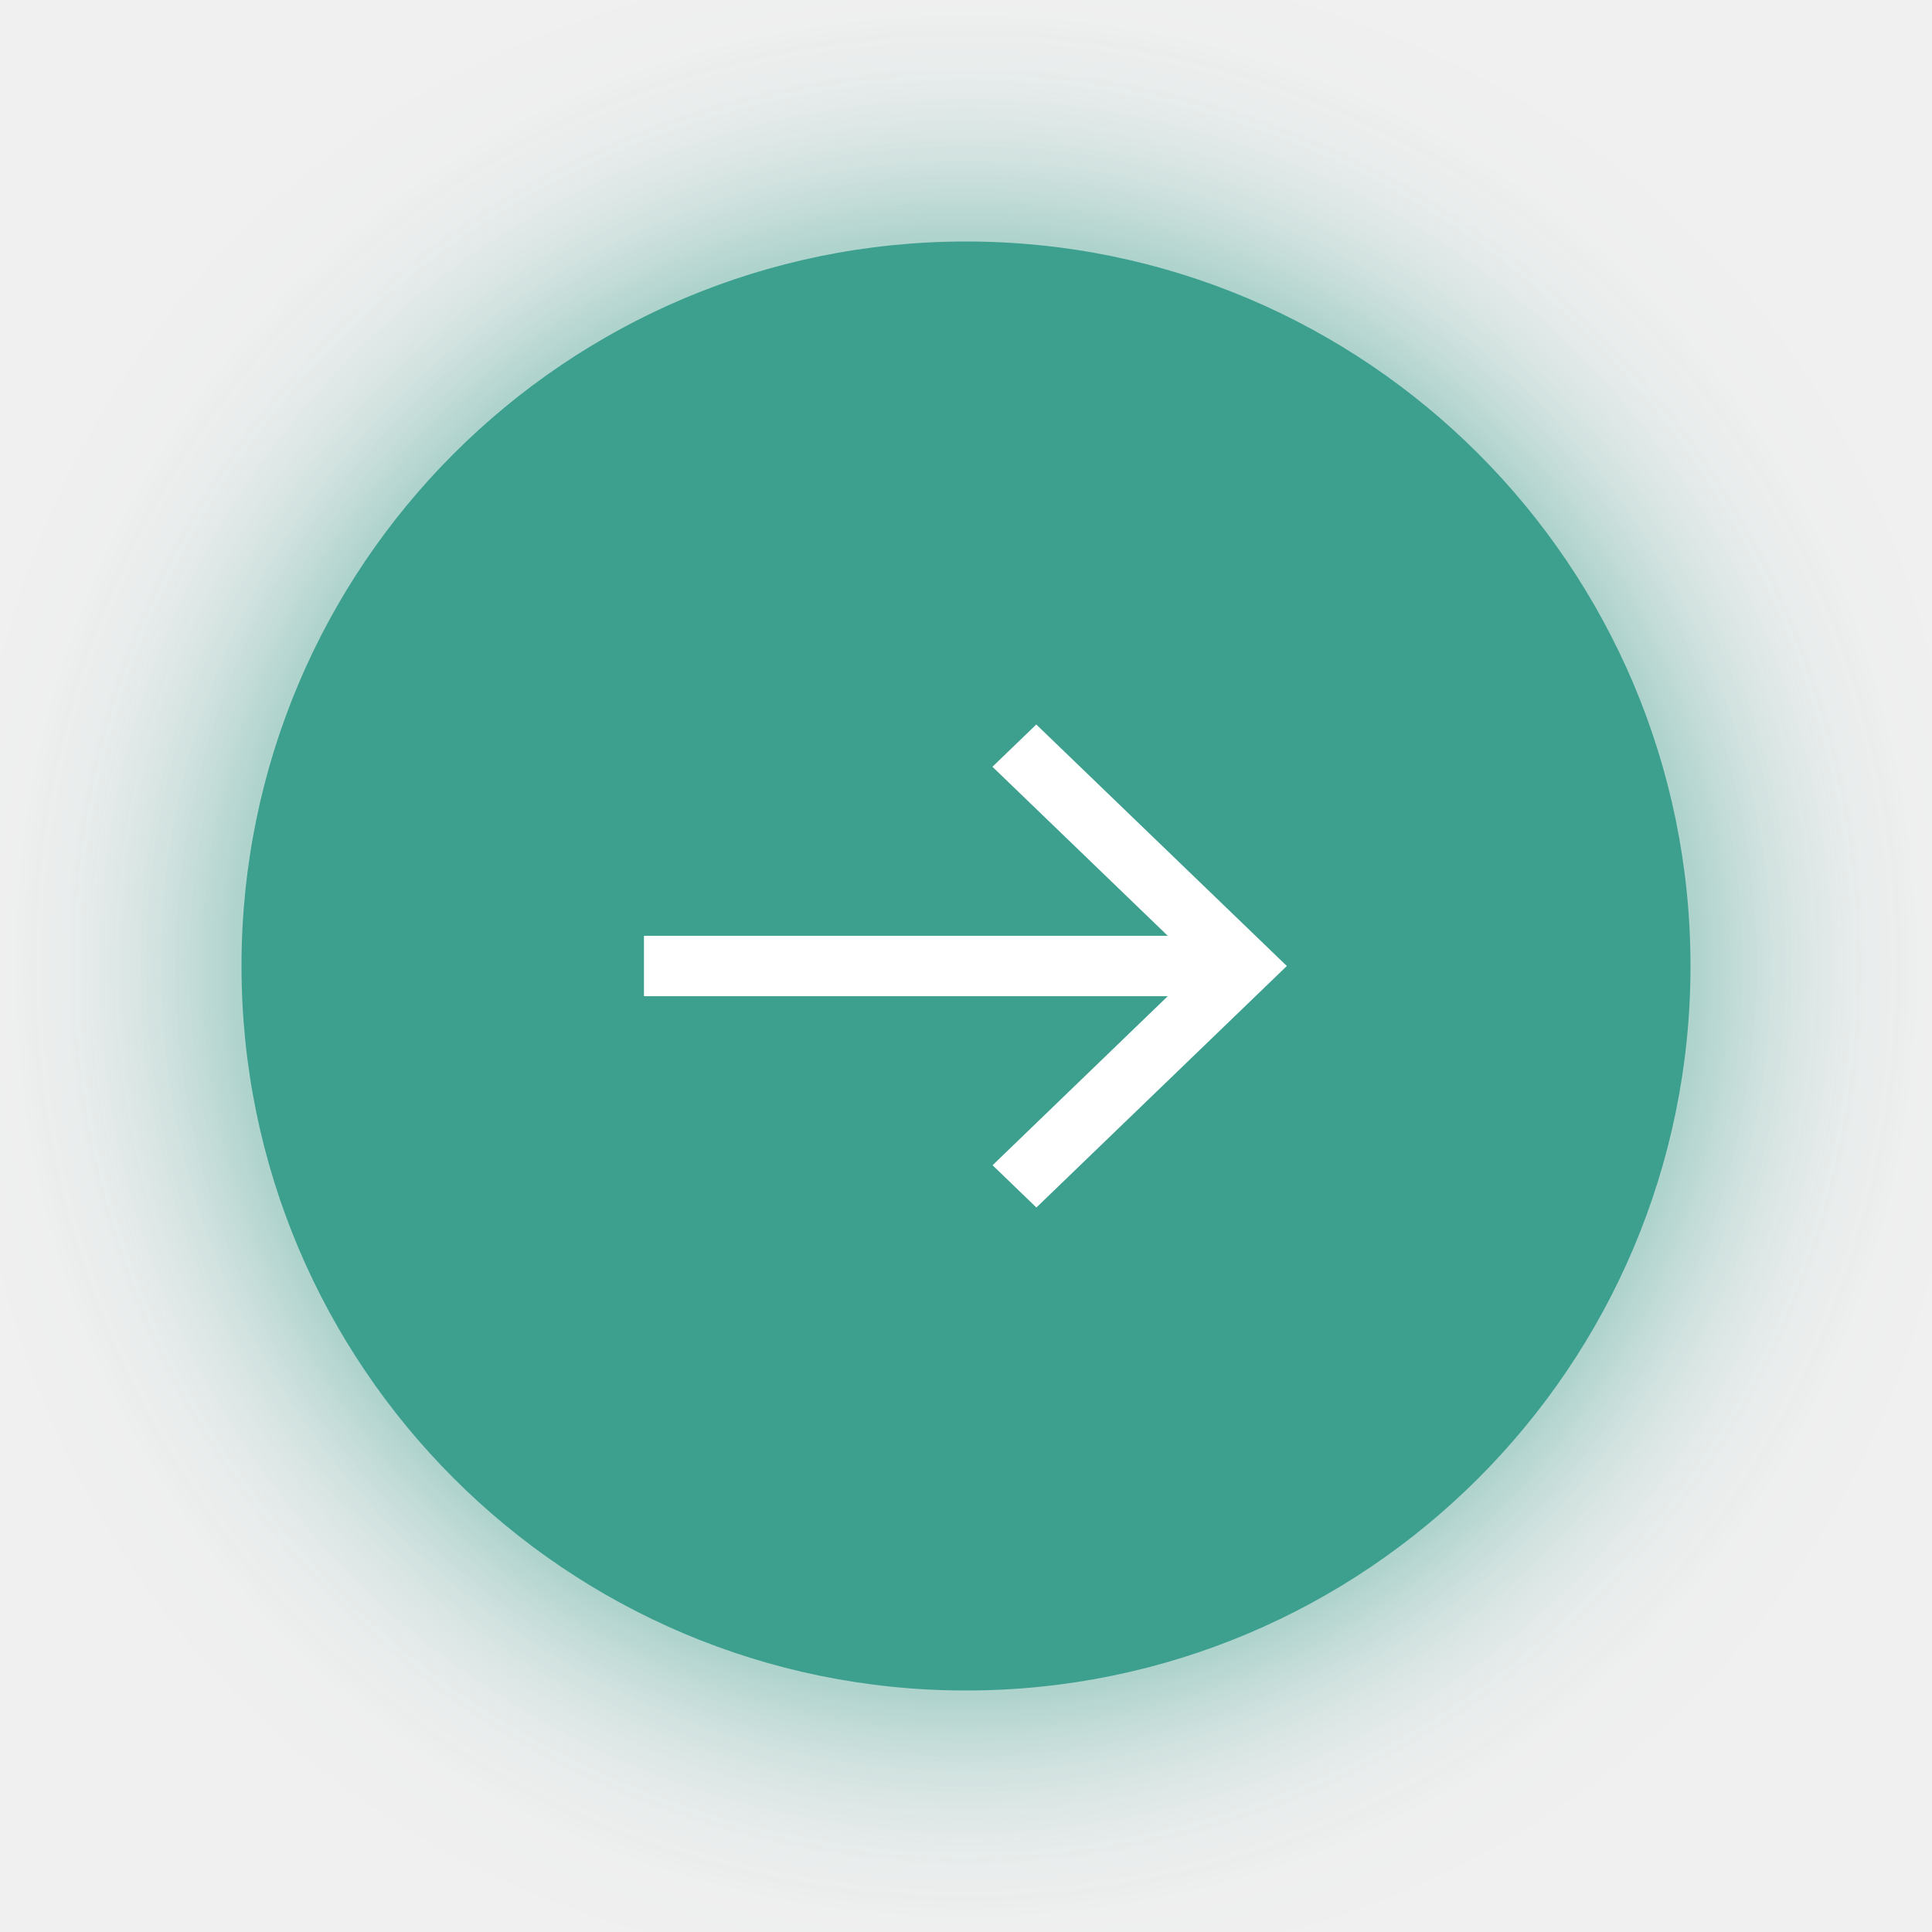
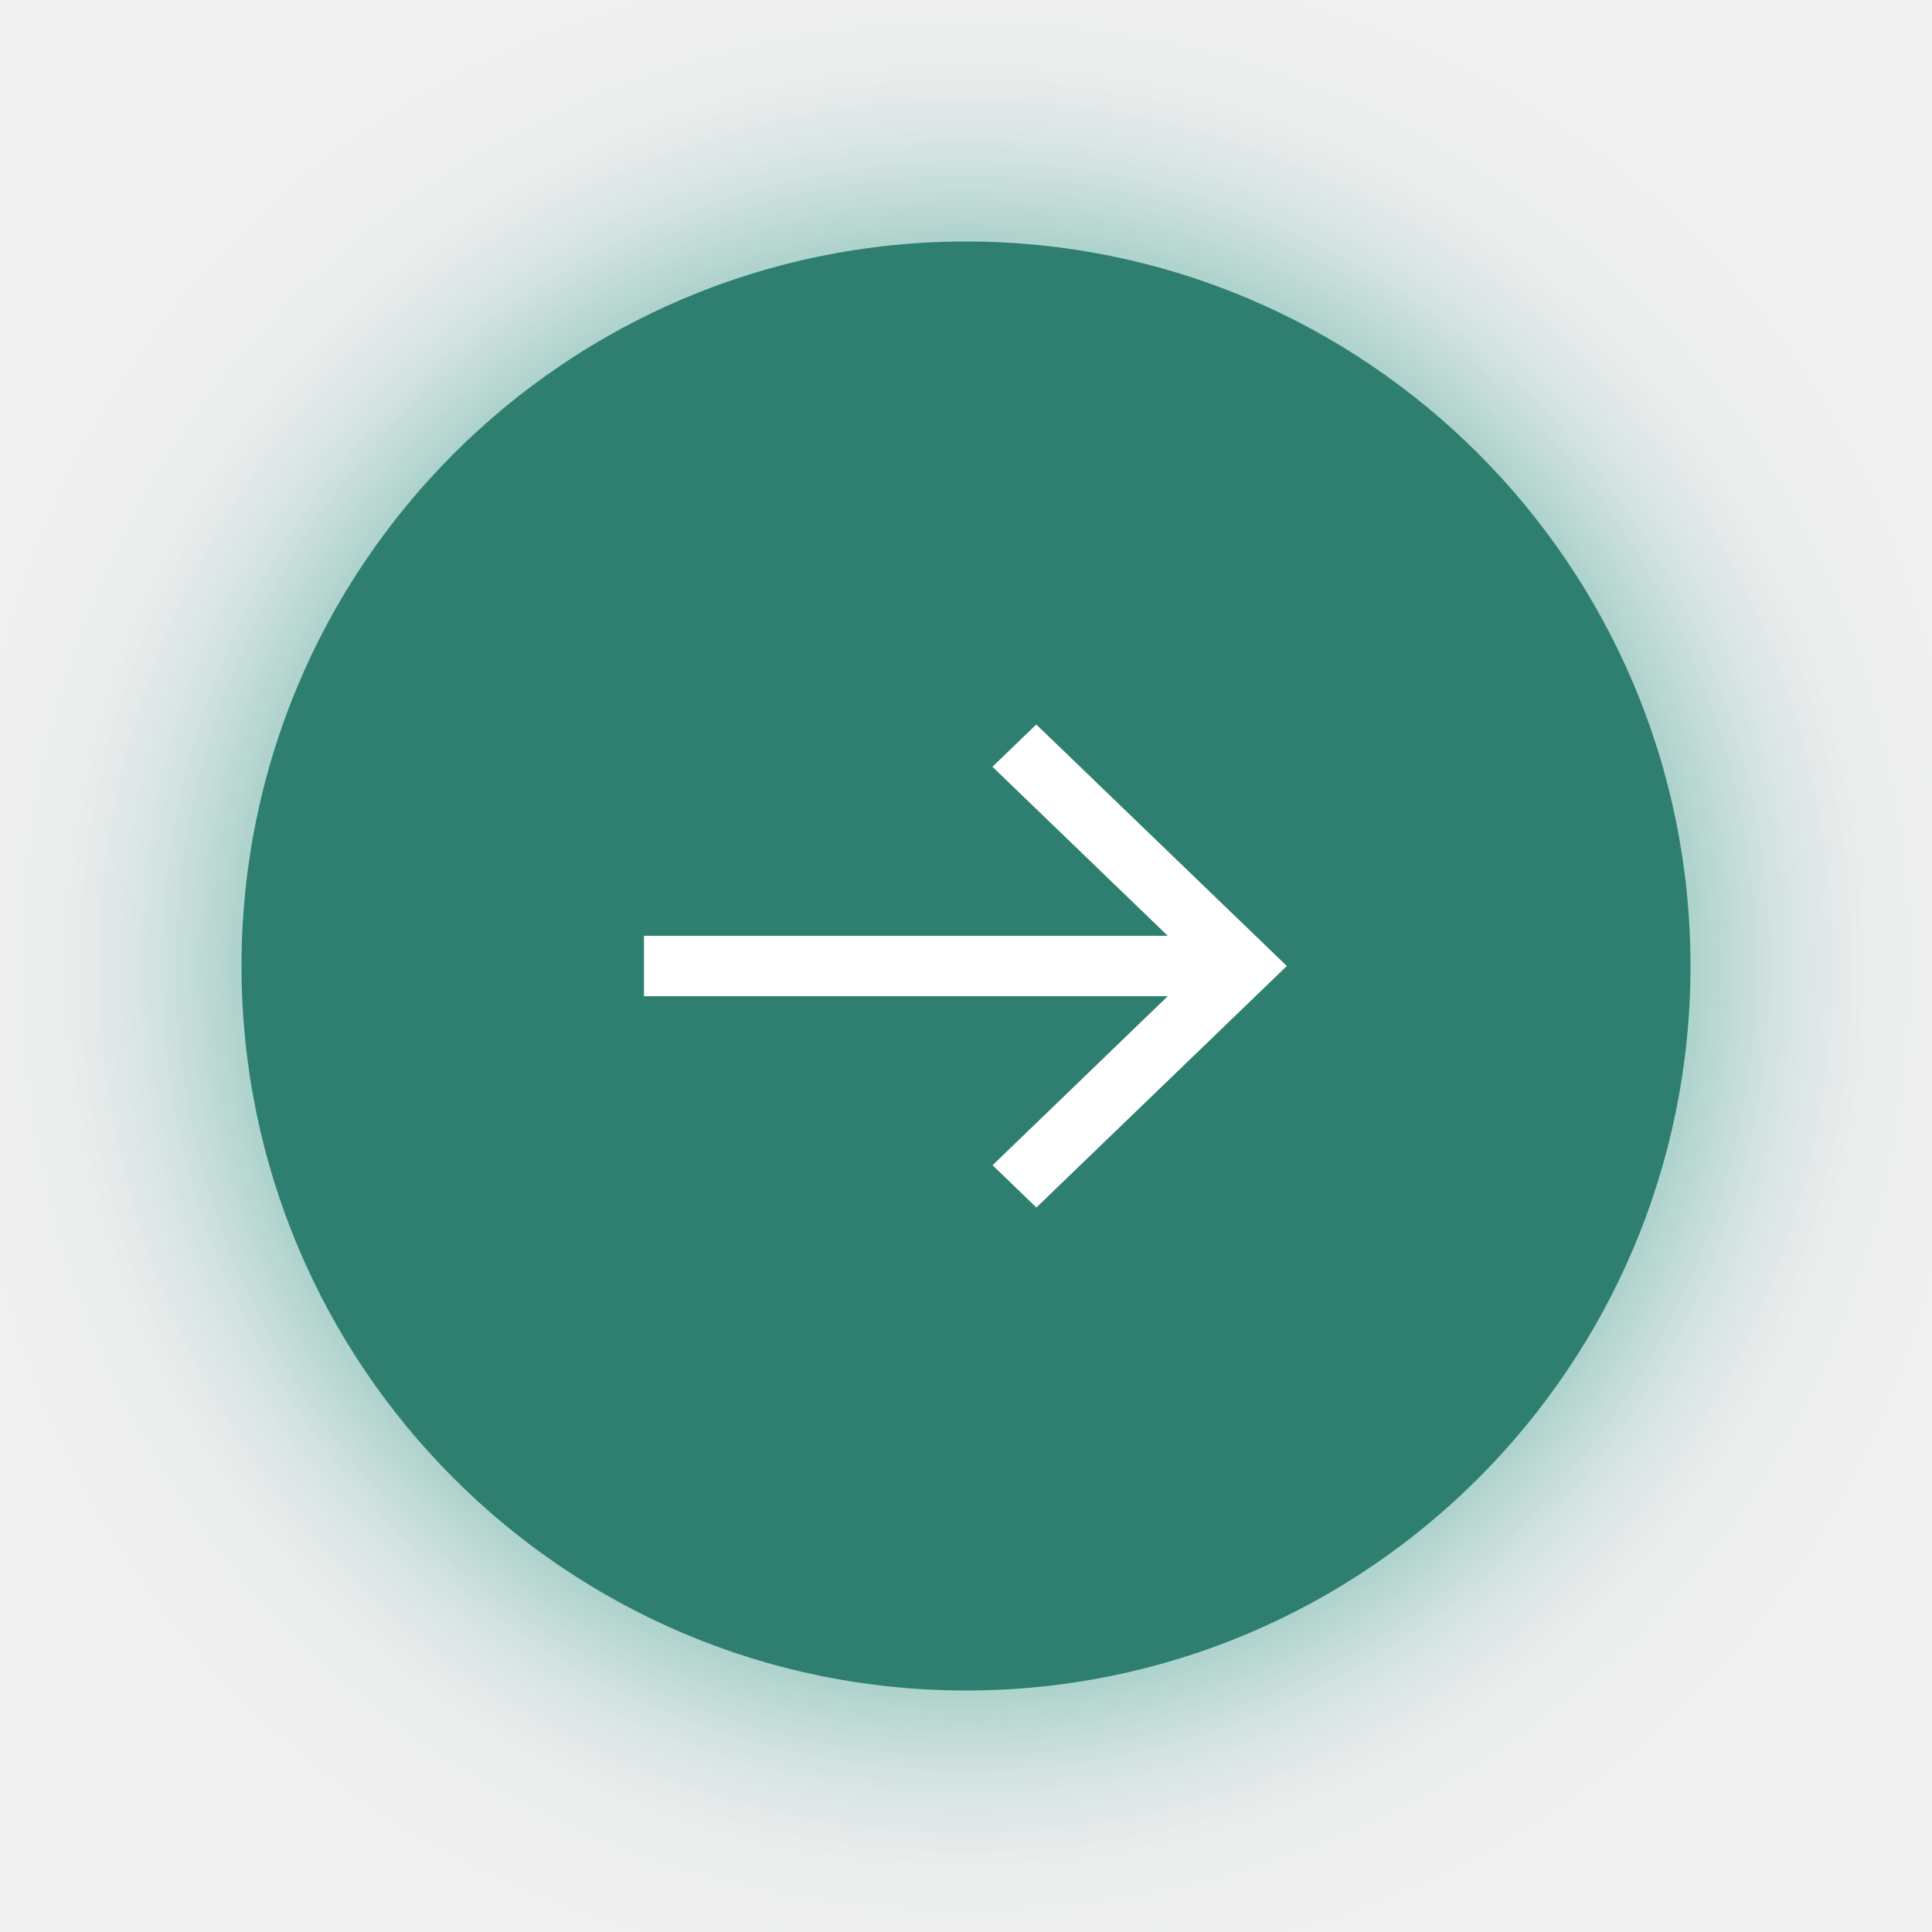
<svg xmlns="http://www.w3.org/2000/svg" xmlns:xlink="http://www.w3.org/1999/xlink" width="16" height="16">
  <defs>
    <circle id="b" cx="6" cy="6" r="6" />
    <filter x="-25%" y="-25%" width="150%" height="150%" filterUnits="objectBoundingBox" id="a">
      <feOffset in="SourceAlpha" result="shadowOffsetOuter1" />
      <feGaussianBlur stdDeviation="1" in="shadowOffsetOuter1" result="shadowBlurOuter1" />
      <feColorMatrix values="0 0 0 0 0.239 0 0 0 0 0.627 0 0 0 0 0.561 0 0 0 0.794 0" in="shadowBlurOuter1" />
    </filter>
  </defs>
  <g fill="none" fill-rule="evenodd">
    <g transform="translate(2 2)">
      <use fill="#000" filter="url(#a)" xlink:href="#b" />
-       <use fill="#3DA08F" xlink:href="#b" />
+       <use fill="#2F7F71" xlink:href="#b" />
    </g>
    <path d="M8.582 6l-.363.35 1.452 1.4H5.333v.5h4.338L8.22 9.65l.363.35 2.074-2z" fill="#FFF" />
  </g>
</svg>
